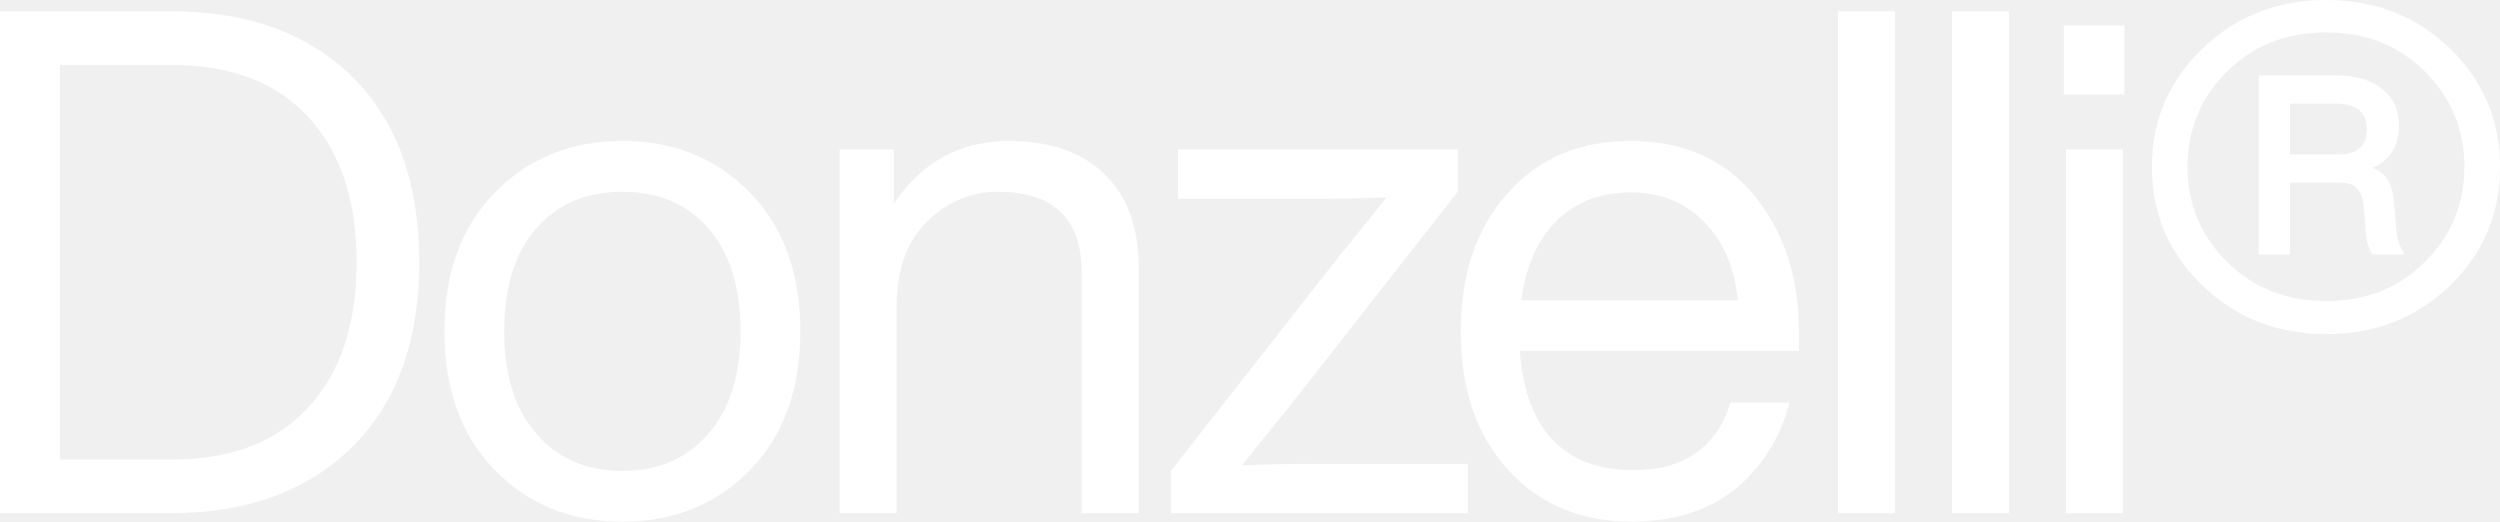
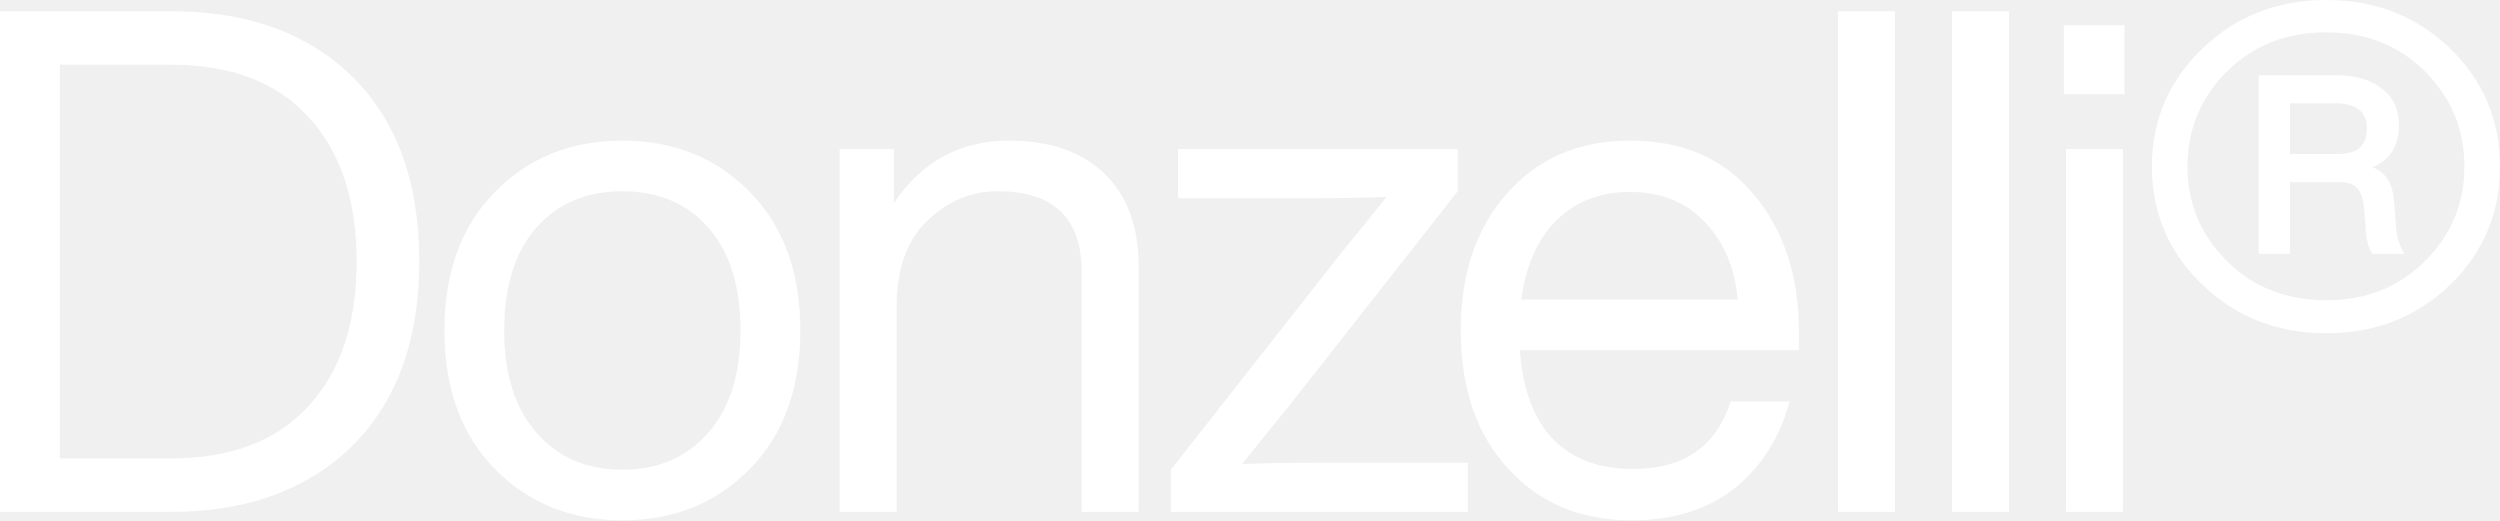
- <svg xmlns="http://www.w3.org/2000/svg" width="508" height="106" viewBox="0 0 508 106" fill="none">
-   <path d="M0 2.292H34.714C50.335 2.292 62.677 6.78 71.742 15.757C80.709 24.733 85.193 37.243 85.193 53.286C85.193 69.139 80.709 81.601 71.742 90.673C62.581 99.745 50.238 104.281 34.714 104.281H0V2.292ZM12.15 93.395H34.714C46.863 93.395 56.169 89.861 62.629 82.795C69.186 75.728 72.465 65.892 72.465 53.286C72.465 40.681 69.186 30.845 62.629 23.778C56.169 16.712 46.863 13.178 34.714 13.178H12.15V93.395Z" fill="white" />
-   <path d="M152.499 95.4C145.653 102.467 136.975 106 126.464 106C115.954 106 107.275 102.467 100.429 95.4C93.679 88.429 90.304 79.07 90.304 67.324C90.304 55.578 93.679 46.22 100.429 39.249C107.275 32.182 115.954 28.649 126.464 28.649C136.975 28.649 145.653 32.182 152.499 39.249C159.249 46.22 162.624 55.578 162.624 67.324C162.624 79.07 159.249 88.429 152.499 95.4ZM108.963 88.095C113.302 93.156 119.136 95.686 126.464 95.686C133.793 95.686 139.626 93.156 143.966 88.095C148.305 83.129 150.474 76.205 150.474 67.324C150.474 58.348 148.305 51.377 143.966 46.411C139.626 41.445 133.793 38.962 126.464 38.962C119.136 38.962 113.302 41.445 108.963 46.411C104.623 51.377 102.454 58.348 102.454 67.324C102.454 76.205 104.623 83.129 108.963 88.095Z" fill="white" />
-   <path d="M205.049 28.649C213.342 28.649 219.802 30.893 224.431 35.381C229.059 39.869 231.373 46.172 231.373 54.289V104.281H219.802V55.435C219.802 44.453 214.113 38.962 202.735 38.962C197.335 38.962 192.562 40.968 188.415 44.978C184.269 48.989 182.196 54.814 182.196 62.454V104.281H170.625V30.368H181.617V41.397C187.306 32.898 195.117 28.649 205.049 28.649Z" fill="white" />
-   <path d="M268.296 94.254H298.237V104.281H237.922V95.686L272.057 52.141C273.696 50.135 275.625 47.748 277.842 44.978C280.06 42.209 281.362 40.586 281.748 40.108C276.926 40.299 271.623 40.395 265.837 40.395H239.368V30.368H296.212V38.962L262.077 82.508C260.437 84.513 258.509 86.901 256.291 89.67C254.073 92.44 252.772 94.063 252.386 94.54C257.207 94.35 262.511 94.254 268.296 94.254Z" fill="white" />
-   <path d="M365.533 67.324V71.335H308.834C309.412 79.357 311.678 85.421 315.632 89.527C319.585 93.538 324.985 95.543 331.832 95.543C342.149 95.543 348.755 90.96 351.647 81.792H363.653C361.628 89.24 357.867 95.161 352.371 99.554C346.874 103.851 339.932 106 331.542 106C321.225 106 312.884 102.514 306.52 95.543C300.059 88.572 296.829 79.166 296.829 67.324C296.829 55.674 300.011 46.315 306.375 39.249C312.643 32.182 320.935 28.649 331.253 28.649C341.956 28.649 350.346 32.325 356.421 39.678C362.495 47.032 365.533 56.247 365.533 67.324ZM331.253 39.105C325.178 39.105 320.212 41.015 316.355 44.835C312.498 48.559 310.087 53.955 309.123 61.022H353.094C352.515 54.528 350.297 49.276 346.44 45.265C342.583 41.159 337.521 39.105 331.253 39.105Z" fill="white" />
-   <path d="M385.048 104.281H373.477V2.292H385.048V104.281Z" fill="white" />
-   <path d="M408.219 104.281H396.647V2.292H408.219V104.281Z" fill="white" />
-   <path d="M431.679 19.195H419.384V5.157H431.679V19.195ZM431.389 104.281H419.818V30.368H431.389V104.281Z" fill="white" />
-   <path d="M447.54 9.884C454.387 3.295 462.776 0 472.708 0C482.64 0 491.029 3.295 497.875 9.884C504.625 16.473 508 24.495 508 33.949C508 43.403 504.625 51.424 497.875 58.014C491.029 64.603 482.64 67.897 472.708 67.897C462.776 67.897 454.387 64.603 447.54 58.014C440.694 51.424 437.271 43.403 437.271 33.949C437.271 24.495 440.694 16.473 447.54 9.884ZM472.708 61.165C480.711 61.165 487.365 58.539 492.668 53.286C498.068 47.939 500.768 41.493 500.768 33.949C500.768 26.309 498.068 19.815 492.668 14.468C487.365 9.215 480.711 6.589 472.708 6.589C464.608 6.589 457.906 9.215 452.603 14.468C447.203 19.815 444.503 26.309 444.503 33.949C444.503 41.493 447.203 47.939 452.603 53.286C457.906 58.539 464.608 61.165 472.708 61.165ZM486.449 40.824L486.883 46.124C486.979 48.225 487.558 50.087 488.618 51.711H482.109C481.242 50.565 480.759 48.703 480.663 46.124L480.374 42.4C480.181 40.395 479.699 39.01 478.927 38.246C478.252 37.482 477.047 37.1 475.311 37.1H465.331V51.711H458.967V15.327H474.588C478.638 15.327 481.772 16.234 483.99 18.049C486.304 19.768 487.461 22.25 487.461 25.497C487.461 29.699 485.677 32.564 482.109 34.092C484.713 35.047 486.159 37.291 486.449 40.824ZM465.331 31.37H475.167C479.024 31.37 480.952 29.651 480.952 26.213C480.952 22.776 478.831 21.057 474.588 21.057H465.331V31.37Z" fill="white" />
+ <svg xmlns="http://www.w3.org/2000/svg" width="197" height="41" viewBox="0 0 197 41" fill="none">
+   <path d="M0 0.886H13.462C19.52 0.886 24.306 2.623 27.821 6.095C31.299 9.567 33.038 14.405 33.038 20.611C33.038 26.742 31.299 31.563 27.821 35.072C24.269 38.581 19.482 40.335 13.462 40.335H0V0.886ZM4.712 36.124H13.462C18.173 36.124 21.782 34.758 24.287 32.024C26.83 29.291 28.102 25.486 28.102 20.611C28.102 15.735 26.83 11.931 24.287 9.197C21.782 6.464 18.173 5.097 13.462 5.097H4.712V36.124Z" fill="white" />
+   <path d="M59.139 36.9C56.484 39.633 53.118 41 49.042 41C44.966 41 41.601 39.633 38.946 36.9C36.328 34.204 35.02 30.584 35.02 26.041C35.02 21.497 36.328 17.878 38.946 15.181C41.601 12.448 44.966 11.081 49.042 11.081C53.118 11.081 56.484 12.448 59.139 15.181C61.756 17.878 63.065 21.497 63.065 26.041C63.065 30.584 61.756 34.204 59.139 36.9ZM42.255 34.074C43.938 36.032 46.2 37.011 49.042 37.011C51.884 37.011 54.146 36.032 55.829 34.074C57.512 32.154 58.353 29.476 58.353 26.041C58.353 22.569 57.512 19.872 55.829 17.951C54.146 16.031 51.884 15.07 49.042 15.07C46.2 15.07 43.938 16.031 42.255 17.951C40.572 19.872 39.731 22.569 39.731 26.041C39.731 29.476 40.572 32.154 42.255 34.074Z" fill="white" />
+   <path d="M79.517 11.081C82.733 11.081 85.238 11.949 87.033 13.685C88.828 15.421 89.725 17.859 89.725 20.999V40.335H85.238V21.442C85.238 17.194 83.032 15.07 78.62 15.07C76.525 15.07 74.674 15.846 73.067 17.397C71.459 18.949 70.655 21.202 70.655 24.157V40.335H66.167V11.746H70.43V16.012C72.636 12.725 75.665 11.081 79.517 11.081Z" fill="white" />
+   <path d="M104.044 36.457H115.655V40.335H92.265V37.011L105.502 20.168C106.138 19.392 106.886 18.468 107.746 17.397C108.606 16.326 109.111 15.698 109.26 15.514C107.391 15.587 105.334 15.624 103.09 15.624H92.826V11.746H114.87V15.07L101.632 31.913C100.996 32.689 100.249 33.613 99.388 34.684C98.528 35.755 98.024 36.383 97.874 36.568C99.744 36.494 101.8 36.457 104.044 36.457Z" fill="white" />
+   <path d="M141.752 26.041V27.592H119.764C119.989 30.695 120.867 33.04 122.401 34.628C123.934 36.18 126.028 36.955 128.683 36.955C132.684 36.955 135.245 35.182 136.367 31.637H141.023C140.237 34.518 138.779 36.808 136.648 38.507C134.516 40.169 131.824 41 128.571 41C124.569 41 121.335 39.652 118.867 36.955C116.361 34.259 115.109 30.621 115.109 26.041C115.109 21.534 116.343 17.914 118.811 15.181C121.241 12.448 124.457 11.081 128.458 11.081C132.609 11.081 135.862 12.503 138.218 15.347C140.574 18.191 141.752 21.756 141.752 26.041ZM128.458 15.126C126.103 15.126 124.177 15.864 122.681 17.342C121.185 18.782 120.25 20.869 119.877 23.603H136.928C136.704 21.091 135.844 19.059 134.348 17.508C132.852 15.92 130.889 15.126 128.458 15.126Z" fill="white" />
+   <path d="M149.32 40.335H144.833V0.886H149.32V40.335Z" fill="white" />
+   <path d="M158.305 40.335H153.818V0.886H158.305V40.335Z" fill="white" />
+   <path d="M167.403 7.424H162.635V1.995H167.403V7.424ZM167.291 40.335H162.803V11.746H167.291V40.335Z" fill="white" />
+   <path d="M173.554 3.823C176.209 1.274 179.462 0 183.314 0C187.165 0 190.419 1.274 193.074 3.823C195.691 6.372 197 9.474 197 13.131C197 16.788 195.691 19.89 193.074 22.439C190.419 24.988 187.165 26.262 183.314 26.262C179.462 26.262 176.209 24.988 173.554 22.439C170.899 19.89 169.572 16.788 169.572 13.131C169.572 9.474 170.899 6.372 173.554 3.823ZM183.314 23.658C186.418 23.658 188.998 22.642 191.054 20.611C193.148 18.542 194.195 16.049 194.195 13.131C194.195 10.176 193.148 7.664 191.054 5.596C188.998 3.564 186.418 2.549 183.314 2.549C180.173 2.549 177.574 3.564 175.517 5.596C173.423 7.664 172.376 10.176 172.376 13.131C172.376 16.049 173.423 18.542 175.517 20.611C177.574 22.642 180.173 23.658 183.314 23.658ZM188.642 15.79L188.811 17.84C188.848 18.653 189.072 19.373 189.484 20.001H186.96C186.623 19.558 186.436 18.838 186.399 17.84L186.287 16.4C186.212 15.624 186.025 15.089 185.726 14.793C185.464 14.498 184.997 14.35 184.323 14.35H180.453V20.001H177.985V5.928H184.043C185.614 5.928 186.829 6.279 187.689 6.981C188.586 7.646 189.035 8.606 189.035 9.862C189.035 11.487 188.343 12.595 186.96 13.187C187.969 13.556 188.53 14.424 188.642 15.79ZM180.453 12.134H184.267C185.763 12.134 186.511 11.469 186.511 10.139C186.511 8.809 185.688 8.145 184.043 8.145H180.453V12.134Z" fill="white" />
</svg>
